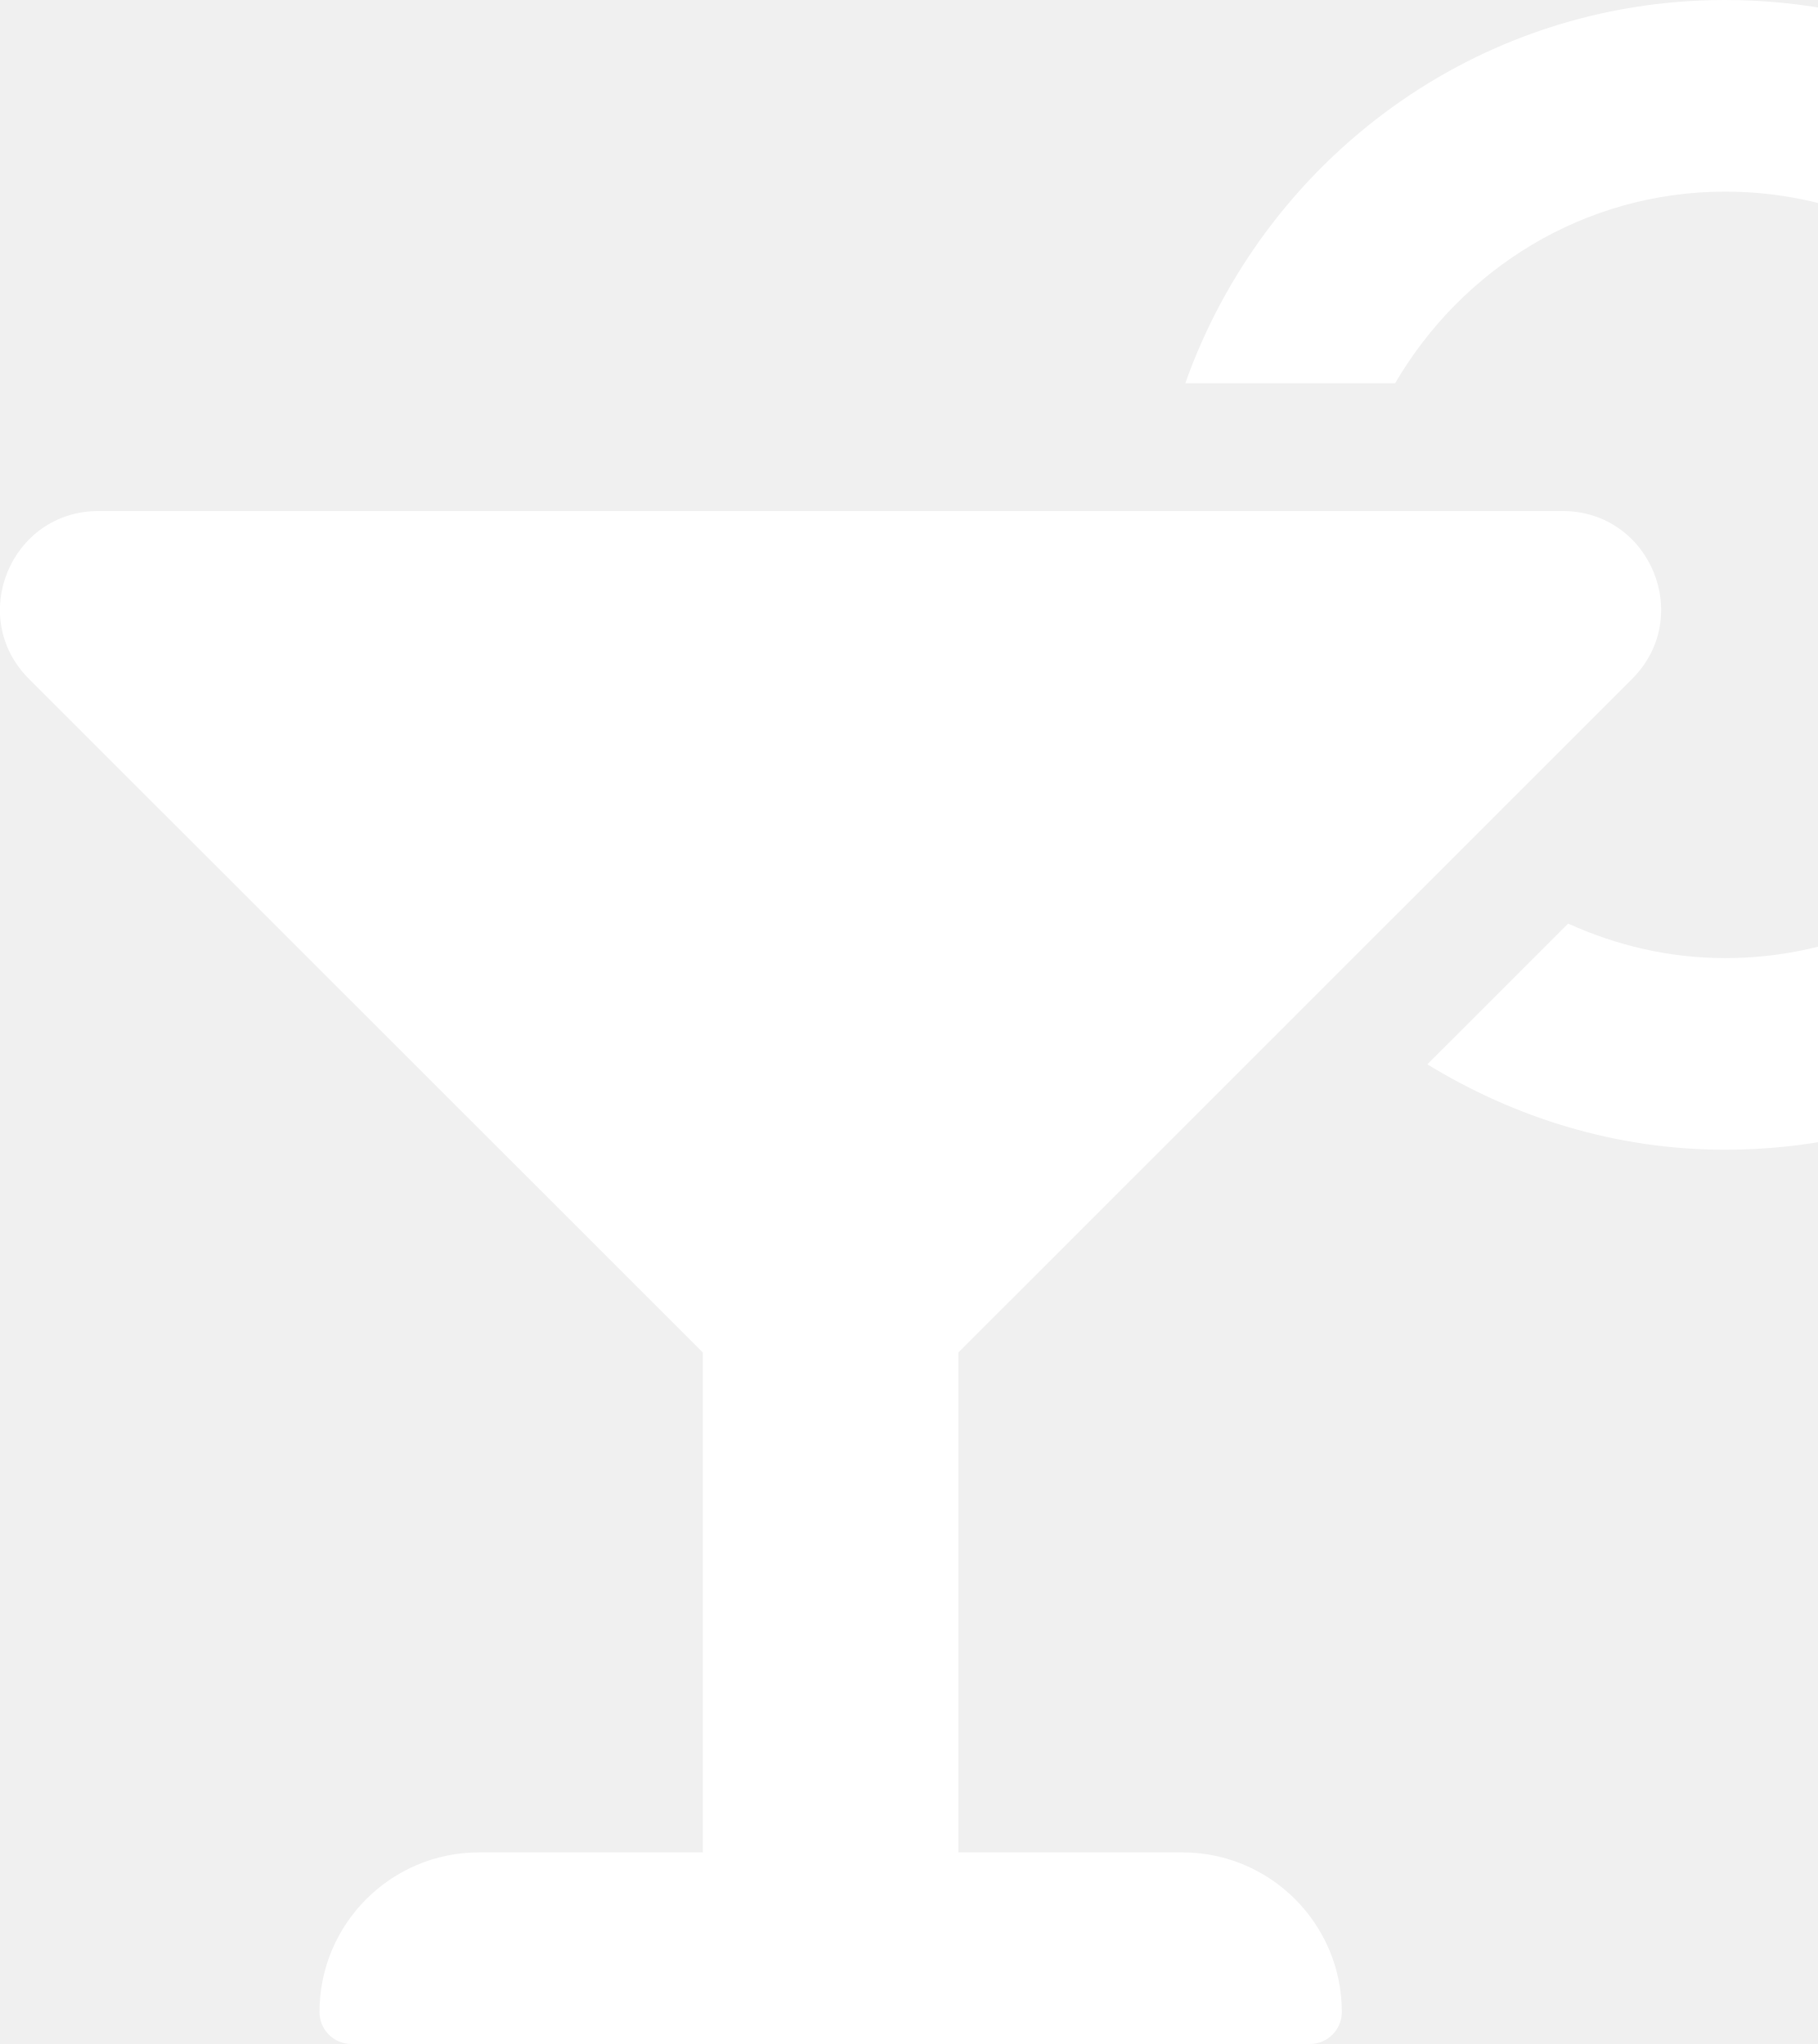
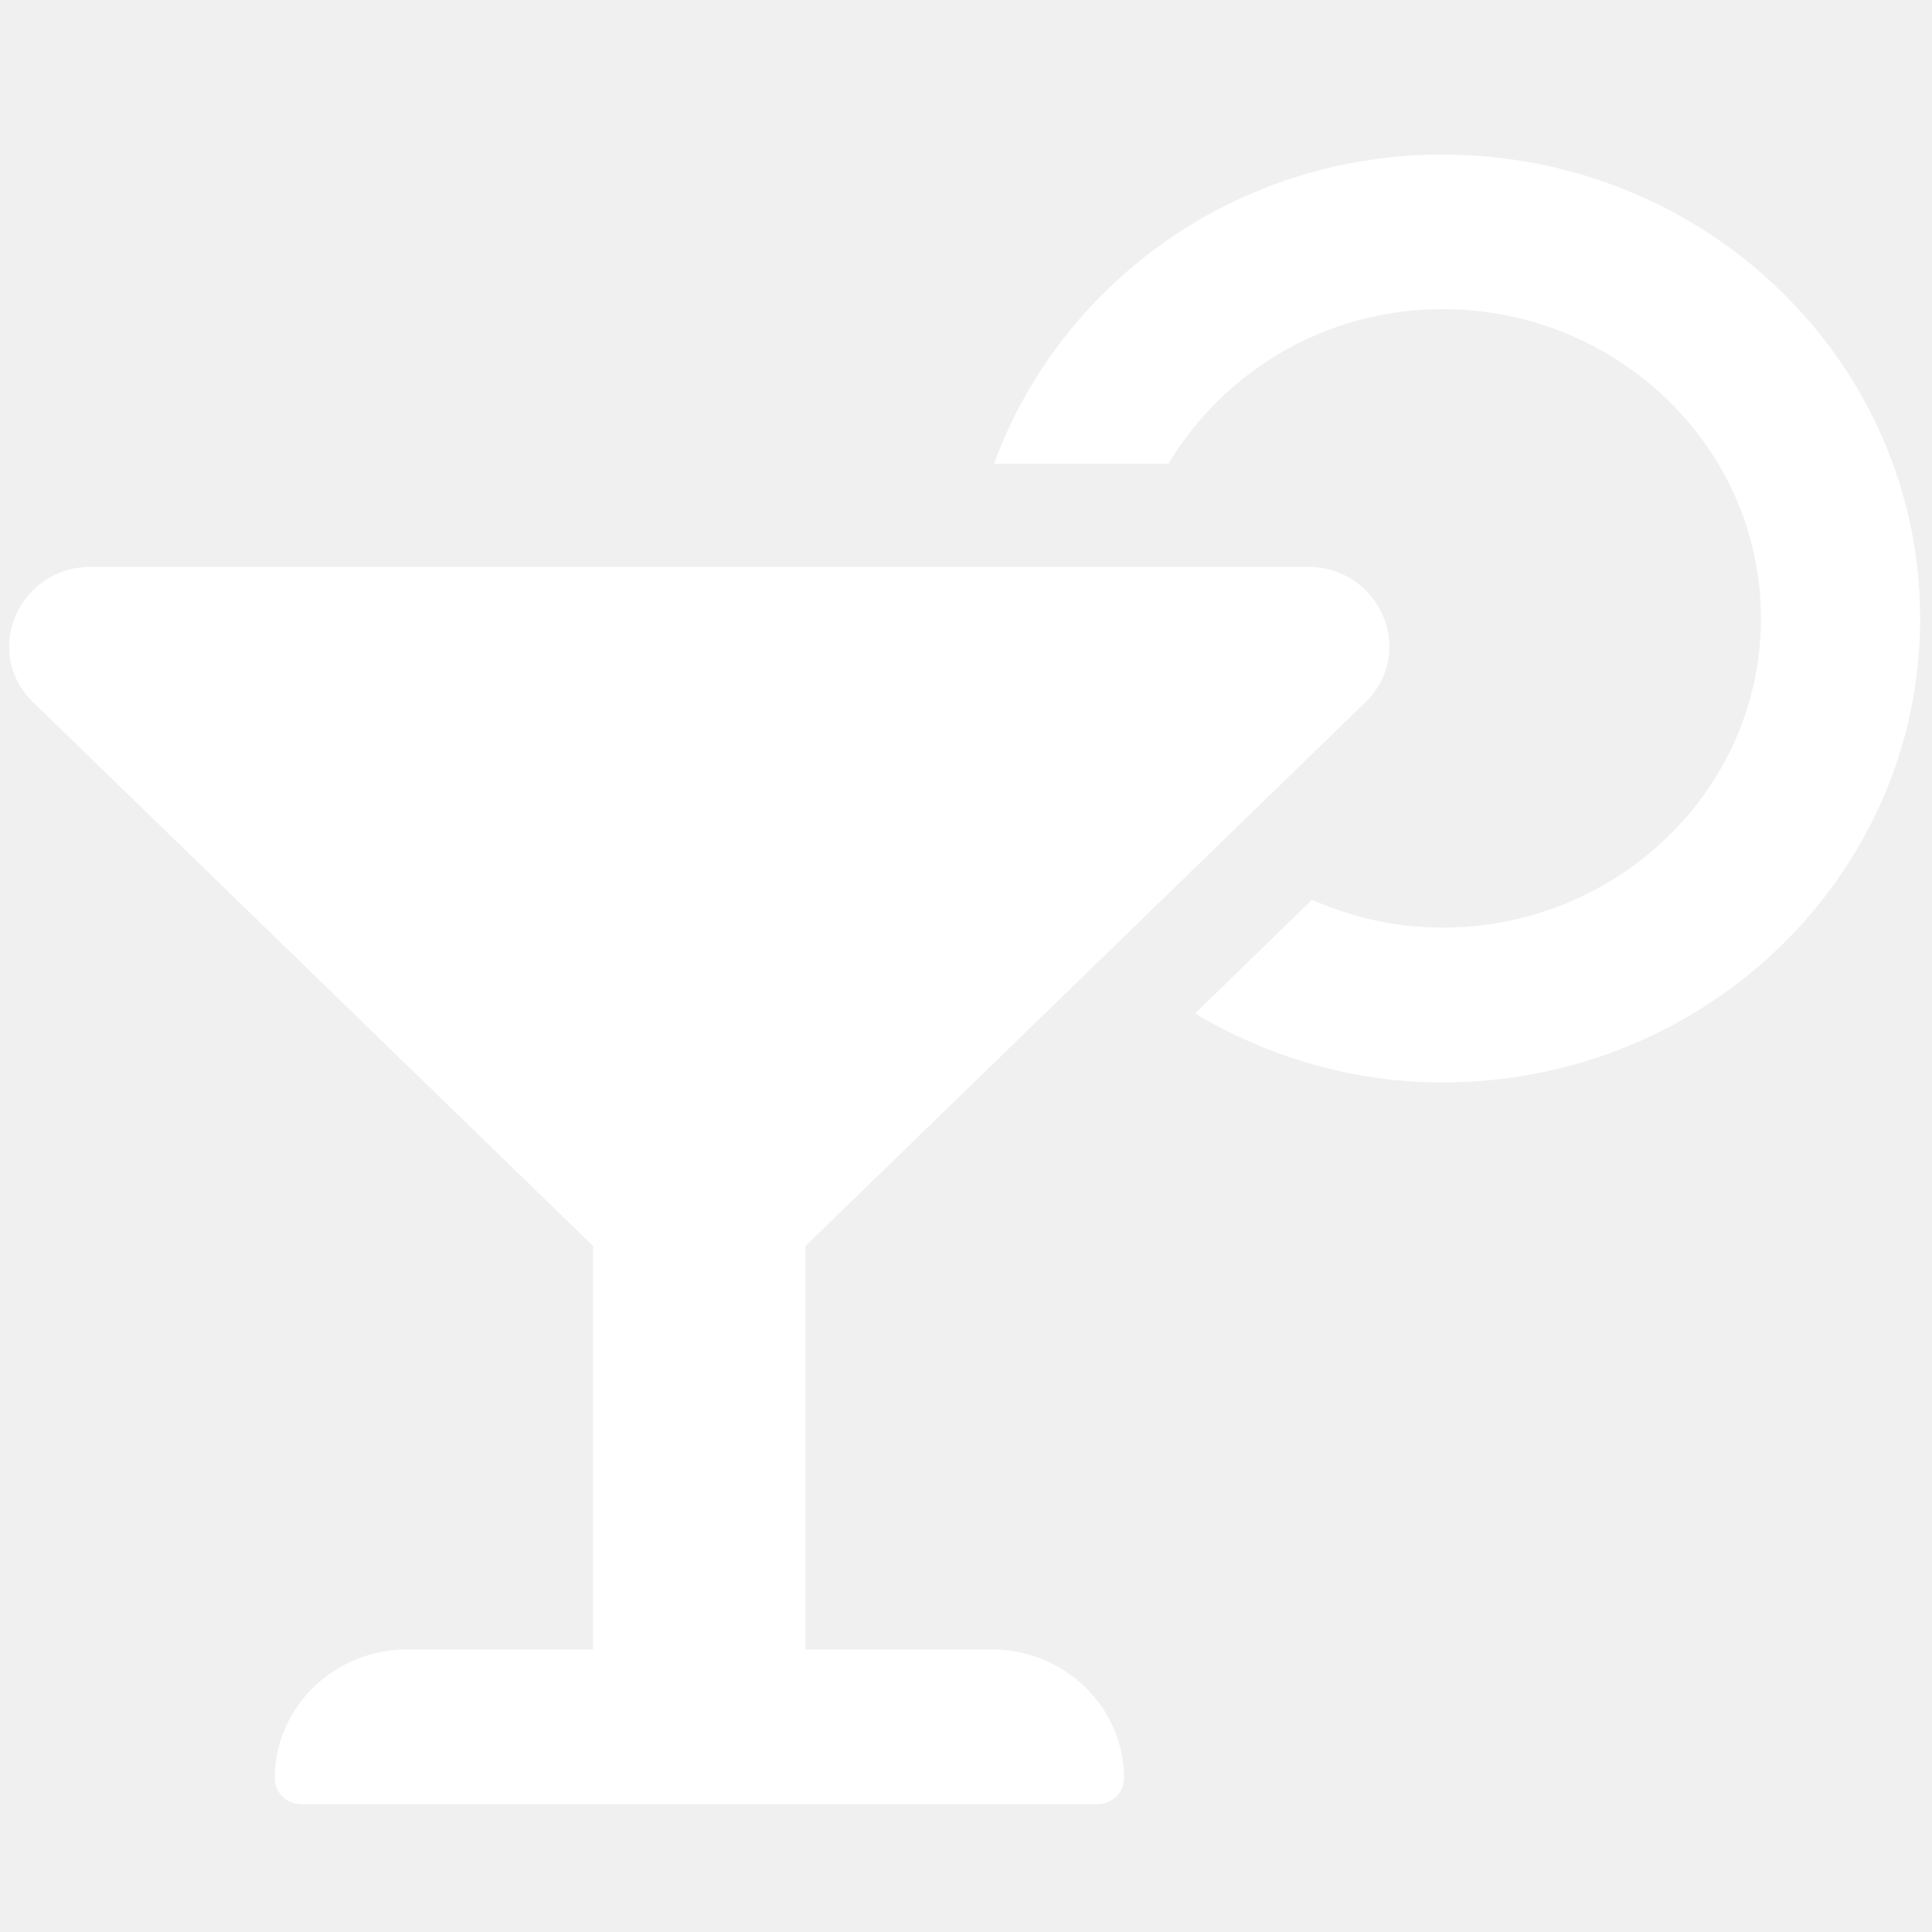
- <svg xmlns="http://www.w3.org/2000/svg" version="1.1" xlink="http://www.w3.org/1999/xlink" x="0px" y="0px" width="15px" height="16.875px" viewBox="0 0 15 16.875" style="enable-background:new 0 0 15 15;" space="preserve">
-   <path d="M9.756,15.293h-1.846V11.166l5.561,-5.561c0.512,-0.512,0.149,-1.386,-0.574,-1.386H0.813c-0.723,0,-1.086,0.874,-0.574,1.386L5.801,11.166V15.293h-1.846c-0.728,0,-1.318,0.59,-1.318,1.318c0,0.146,0.118,0.264,0.264,0.264h7.91c0.146,0,0.264,-0.118,0.264,-0.264c0,-0.728,-0.59,-1.318,-1.318,-1.318zM14.238,0c-2.064,0,-3.802,1.325,-4.455,3.164h1.732c0.549,-0.941,1.558,-1.582,2.724,-1.582c1.745,0,3.164,1.419,3.164,3.164s-1.42,3.164,-3.164,3.164c-0.463,0,-0.899,-0.105,-1.296,-0.285l-1.162,1.162C12.499,9.226,13.335,9.492,14.238,9.492c2.621,0,4.746,-2.125,4.746,-4.746S16.86,0,14.238,0z" fill="#FFFFFF" />
+ <svg xmlns="http://www.w3.org/2000/svg" version="1.1" xlink="http://www.w3.org/1999/xlink" x="0px" y="0px" width="15px" height="15px" viewBox="0 0 15 15" style="enable-background:new 0 0 15 15;" space="preserve">
+   <path d="M7.696,12.806H6.254V9.674L10.6,5.453C11,5.065,10.717,4.401,10.151,4.401H0.707c-0.565,0,-0.849,0.664,-0.449,1.052L4.605,9.674V12.806H3.163c-0.569,0,-1.03,0.448,-1.03,1.001c0,0.111,0.092,0.2,0.206,0.2h6.182c0.114,0,0.206,-0.09,0.206,-0.2c0,-0.553,-0.461,-1.001,-1.03,-1.001zM11.199,1.2c-1.613,0,-2.971,1.006,-3.482,2.401H9.071C9.5,2.887,10.288,2.4,11.199,2.4c1.363,0,2.473,1.077,2.473,2.401c0,1.324,-1.109,2.401,-2.473,2.401c-0.362,0,-0.703,-0.08,-1.013,-0.216L9.278,7.869c0.562,0.333,1.215,0.535,1.921,0.535c2.049,0,3.709,-1.613,3.709,-3.602c0,-1.989,-1.661,-3.602,-3.709,-3.602z" fill="#FFFFFF" />
</svg>
